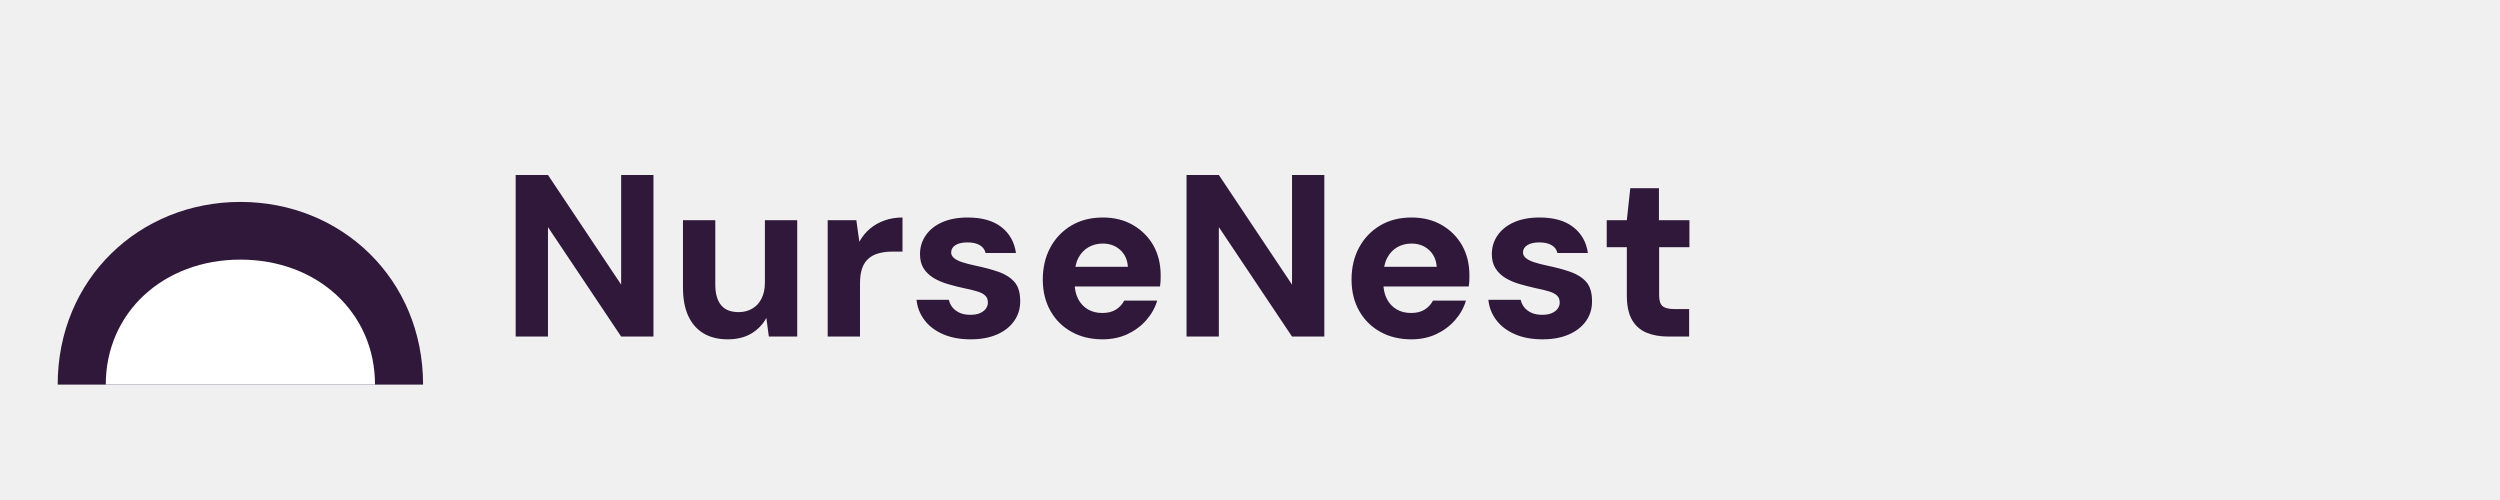
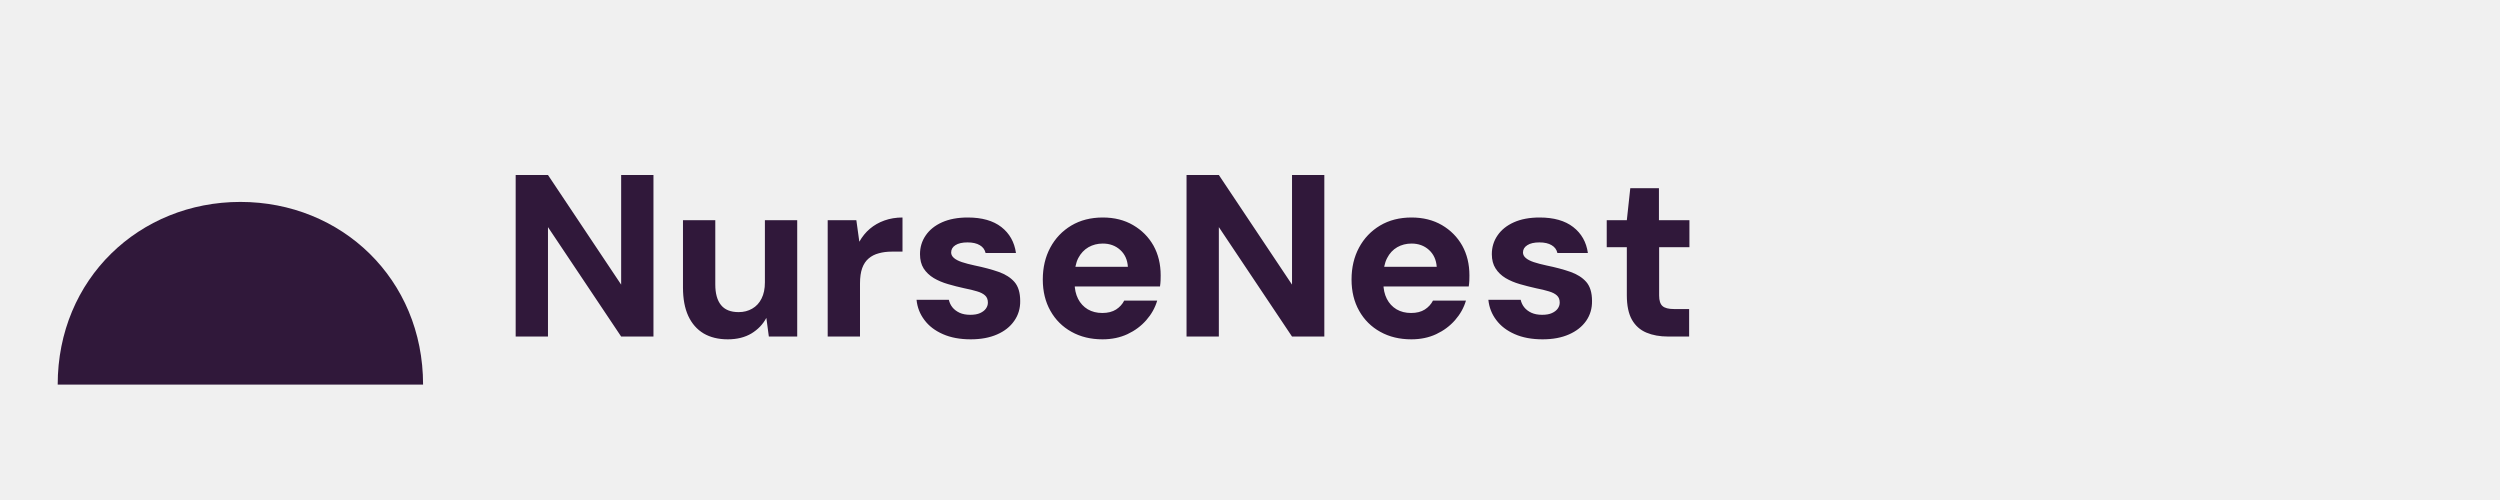
<svg xmlns="http://www.w3.org/2000/svg" viewBox="0 0 260 52" role="img" aria-label="NurseNest">
  <g id="logo-root">
    <g id="leaf-shape">
      <path id="leaf-outer" d="M6 40 C6 29 14.5 21 25 21 S44 29 44 40 Z" fill="#30183A" />
-       <path id="leaf-vein" d="M11 40 C11 32.5 17 27 25 27 S39 32.5 39 40 Z" fill="#FFFFFF" />
+       <path id="leaf-vein" d="M11 40 C11 32.5 17 27 25 27 S39 32.5 39 40 Z" fill="none" />
    </g>
    <path id="wordmark" d="M56.99 35L53.63 35L53.63 18.20L56.99 18.20L64.60 29.60L64.60 29.60L64.60 18.20L67.96 18.20L67.96 35L64.60 35L56.99 23.62L56.99 23.62L56.99 35ZM75.69 35.29L75.69 35.29Q74.22 35.29 73.18 34.68Q72.14 34.06 71.58 32.86Q71.03 31.66 71.03 29.91L71.03 29.91L71.03 22.90L74.39 22.90L74.39 29.58Q74.39 30.99 74.98 31.72Q75.57 32.46 76.82 32.46L76.82 32.46Q77.61 32.46 78.23 32.10Q78.86 31.74 79.20 31.05Q79.55 30.37 79.55 29.36L79.55 29.36L79.55 22.90L82.91 22.90L82.91 35L79.96 35L79.70 33.06L79.70 33.06Q79.17 34.06 78.15 34.68Q77.13 35.29 75.69 35.29ZM89.44 35L86.08 35L86.08 22.90L89.06 22.90L89.37 25.14L89.37 25.14Q89.82 24.34 90.47 23.79Q91.12 23.24 91.98 22.93Q92.85 22.62 93.86 22.62L93.86 22.62L93.86 26.17L92.73 26.17Q92.01 26.17 91.40 26.34Q90.78 26.50 90.34 26.88Q89.90 27.25 89.67 27.88Q89.44 28.52 89.44 29.48L89.44 29.48L89.44 35ZM100.96 35.29L100.96 35.29Q99.28 35.29 98.06 34.75Q96.83 34.21 96.14 33.28Q95.44 32.36 95.32 31.18L95.32 31.18L98.68 31.18Q98.78 31.62 99.05 31.96Q99.33 32.31 99.80 32.53Q100.26 32.74 100.91 32.74L100.91 32.74Q101.54 32.74 101.93 32.56Q102.33 32.38 102.53 32.10Q102.74 31.81 102.74 31.47L102.74 31.47Q102.74 30.99 102.45 30.73Q102.16 30.46 101.61 30.30Q101.06 30.13 100.29 29.98L100.29 29.98Q99.42 29.79 98.60 29.55Q97.77 29.31 97.11 28.92Q96.45 28.52 96.06 27.92Q95.68 27.32 95.68 26.43L95.68 26.43Q95.68 25.35 96.27 24.49Q96.86 23.62 97.97 23.12Q99.09 22.62 100.65 22.62L100.65 22.62Q102.86 22.62 104.14 23.61Q105.42 24.61 105.66 26.31L105.66 26.31L102.50 26.31Q102.38 25.78 101.90 25.50Q101.42 25.21 100.62 25.21L100.62 25.21Q99.81 25.21 99.36 25.50Q98.92 25.78 98.92 26.26L98.92 26.26Q98.92 26.58 99.21 26.83Q99.50 27.08 100.04 27.26Q100.58 27.44 101.37 27.61L101.37 27.61Q102.78 27.90 103.84 28.27Q104.90 28.64 105.50 29.32Q106.10 30.01 106.10 31.30L106.10 31.30Q106.12 32.46 105.48 33.37Q104.85 34.28 103.70 34.78Q102.54 35.29 100.96 35.29ZM114.66 35.29L114.66 35.29Q112.84 35.29 111.44 34.51Q110.03 33.73 109.24 32.32Q108.45 30.92 108.45 29.07L108.45 29.07Q108.45 27.20 109.23 25.75Q110.01 24.30 111.41 23.46Q112.82 22.62 114.69 22.62L114.69 22.62Q116.49 22.62 117.84 23.41Q119.20 24.20 119.96 25.54Q120.71 26.89 120.71 28.64L120.71 28.64Q120.71 28.88 120.70 29.17Q120.69 29.46 120.64 29.79L120.64 29.79L110.85 29.79L110.85 27.75L117.30 27.75Q117.23 26.65 116.50 25.99Q115.77 25.33 114.69 25.33L114.69 25.33Q113.87 25.33 113.20 25.71Q112.53 26.10 112.14 26.84Q111.76 27.58 111.76 28.74L111.76 28.74L111.76 29.43Q111.76 30.37 112.12 31.08Q112.48 31.78 113.13 32.17Q113.78 32.55 114.64 32.55L114.64 32.55Q115.50 32.55 116.07 32.19Q116.63 31.83 116.92 31.26L116.92 31.26L120.35 31.26Q120.02 32.38 119.21 33.30Q118.41 34.21 117.26 34.75Q116.10 35.29 114.66 35.29ZM126.76 35L123.40 35L123.40 18.20L126.76 18.20L134.37 29.60L134.37 29.60L134.37 18.20L137.73 18.20L137.73 35L134.37 35L126.76 23.62L126.76 23.62L126.76 35ZM146.78 35.29L146.78 35.29Q144.95 35.29 143.55 34.51Q142.14 33.73 141.35 32.32Q140.56 30.92 140.56 29.07L140.56 29.07Q140.56 27.20 141.34 25.75Q142.12 24.30 143.52 23.46Q144.93 22.62 146.80 22.62L146.80 22.62Q148.60 22.62 149.96 23.41Q151.31 24.20 152.07 25.54Q152.82 26.89 152.82 28.64L152.82 28.64Q152.82 28.88 152.81 29.17Q152.80 29.46 152.75 29.79L152.75 29.79L142.96 29.79L142.96 27.75L149.42 27.75Q149.34 26.65 148.61 25.99Q147.88 25.33 146.80 25.33L146.80 25.33Q145.98 25.33 145.31 25.71Q144.64 26.10 144.26 26.84Q143.87 27.58 143.87 28.74L143.87 28.74L143.87 29.43Q143.87 30.37 144.23 31.08Q144.59 31.78 145.24 32.17Q145.89 32.55 146.75 32.55L146.75 32.55Q147.62 32.55 148.18 32.19Q148.74 31.83 149.03 31.26L149.03 31.26L152.46 31.26Q152.13 32.38 151.32 33.30Q150.52 34.21 149.37 34.75Q148.22 35.29 146.78 35.29ZM160.43 35.29L160.43 35.29Q158.75 35.29 157.53 34.75Q156.30 34.21 155.61 33.28Q154.91 32.36 154.79 31.18L154.79 31.18L158.15 31.18Q158.25 31.62 158.52 31.96Q158.80 32.31 159.27 32.53Q159.74 32.74 160.38 32.74L160.38 32.74Q161.01 32.74 161.40 32.56Q161.80 32.38 162.00 32.10Q162.21 31.81 162.21 31.47L162.21 31.47Q162.21 30.99 161.92 30.73Q161.63 30.46 161.08 30.30Q160.53 30.13 159.76 29.98L159.76 29.98Q158.90 29.79 158.07 29.55Q157.24 29.31 156.58 28.92Q155.92 28.52 155.54 27.92Q155.15 27.32 155.15 26.43L155.15 26.43Q155.15 25.35 155.74 24.49Q156.33 23.62 157.44 23.12Q158.56 22.62 160.12 22.62L160.12 22.62Q162.33 22.62 163.61 23.61Q164.90 24.61 165.14 26.31L165.14 26.31L161.97 26.31Q161.85 25.78 161.37 25.50Q160.89 25.21 160.10 25.21L160.10 25.21Q159.28 25.21 158.84 25.50Q158.39 25.78 158.39 26.26L158.39 26.26Q158.39 26.58 158.68 26.83Q158.97 27.08 159.51 27.26Q160.05 27.44 160.84 27.61L160.84 27.61Q162.26 27.90 163.31 28.27Q164.37 28.64 164.97 29.32Q165.57 30.01 165.57 31.30L165.57 31.30Q165.59 32.46 164.96 33.37Q164.32 34.28 163.17 34.78Q162.02 35.29 160.43 35.29ZM175.67 35L173.49 35Q172.19 35 171.22 34.59Q170.25 34.18 169.72 33.25Q169.19 32.31 169.19 30.70L169.19 30.70L169.19 25.71L167.10 25.71L167.10 22.90L169.19 22.90L169.55 19.57L172.53 19.57L172.53 22.90L175.70 22.90L175.70 25.71L172.55 25.71L172.55 30.73Q172.55 31.52 172.90 31.83Q173.25 32.14 174.09 32.14L174.09 32.14L175.67 32.14L175.67 35Z" fill="#30183A" />
  </g>
</svg>
